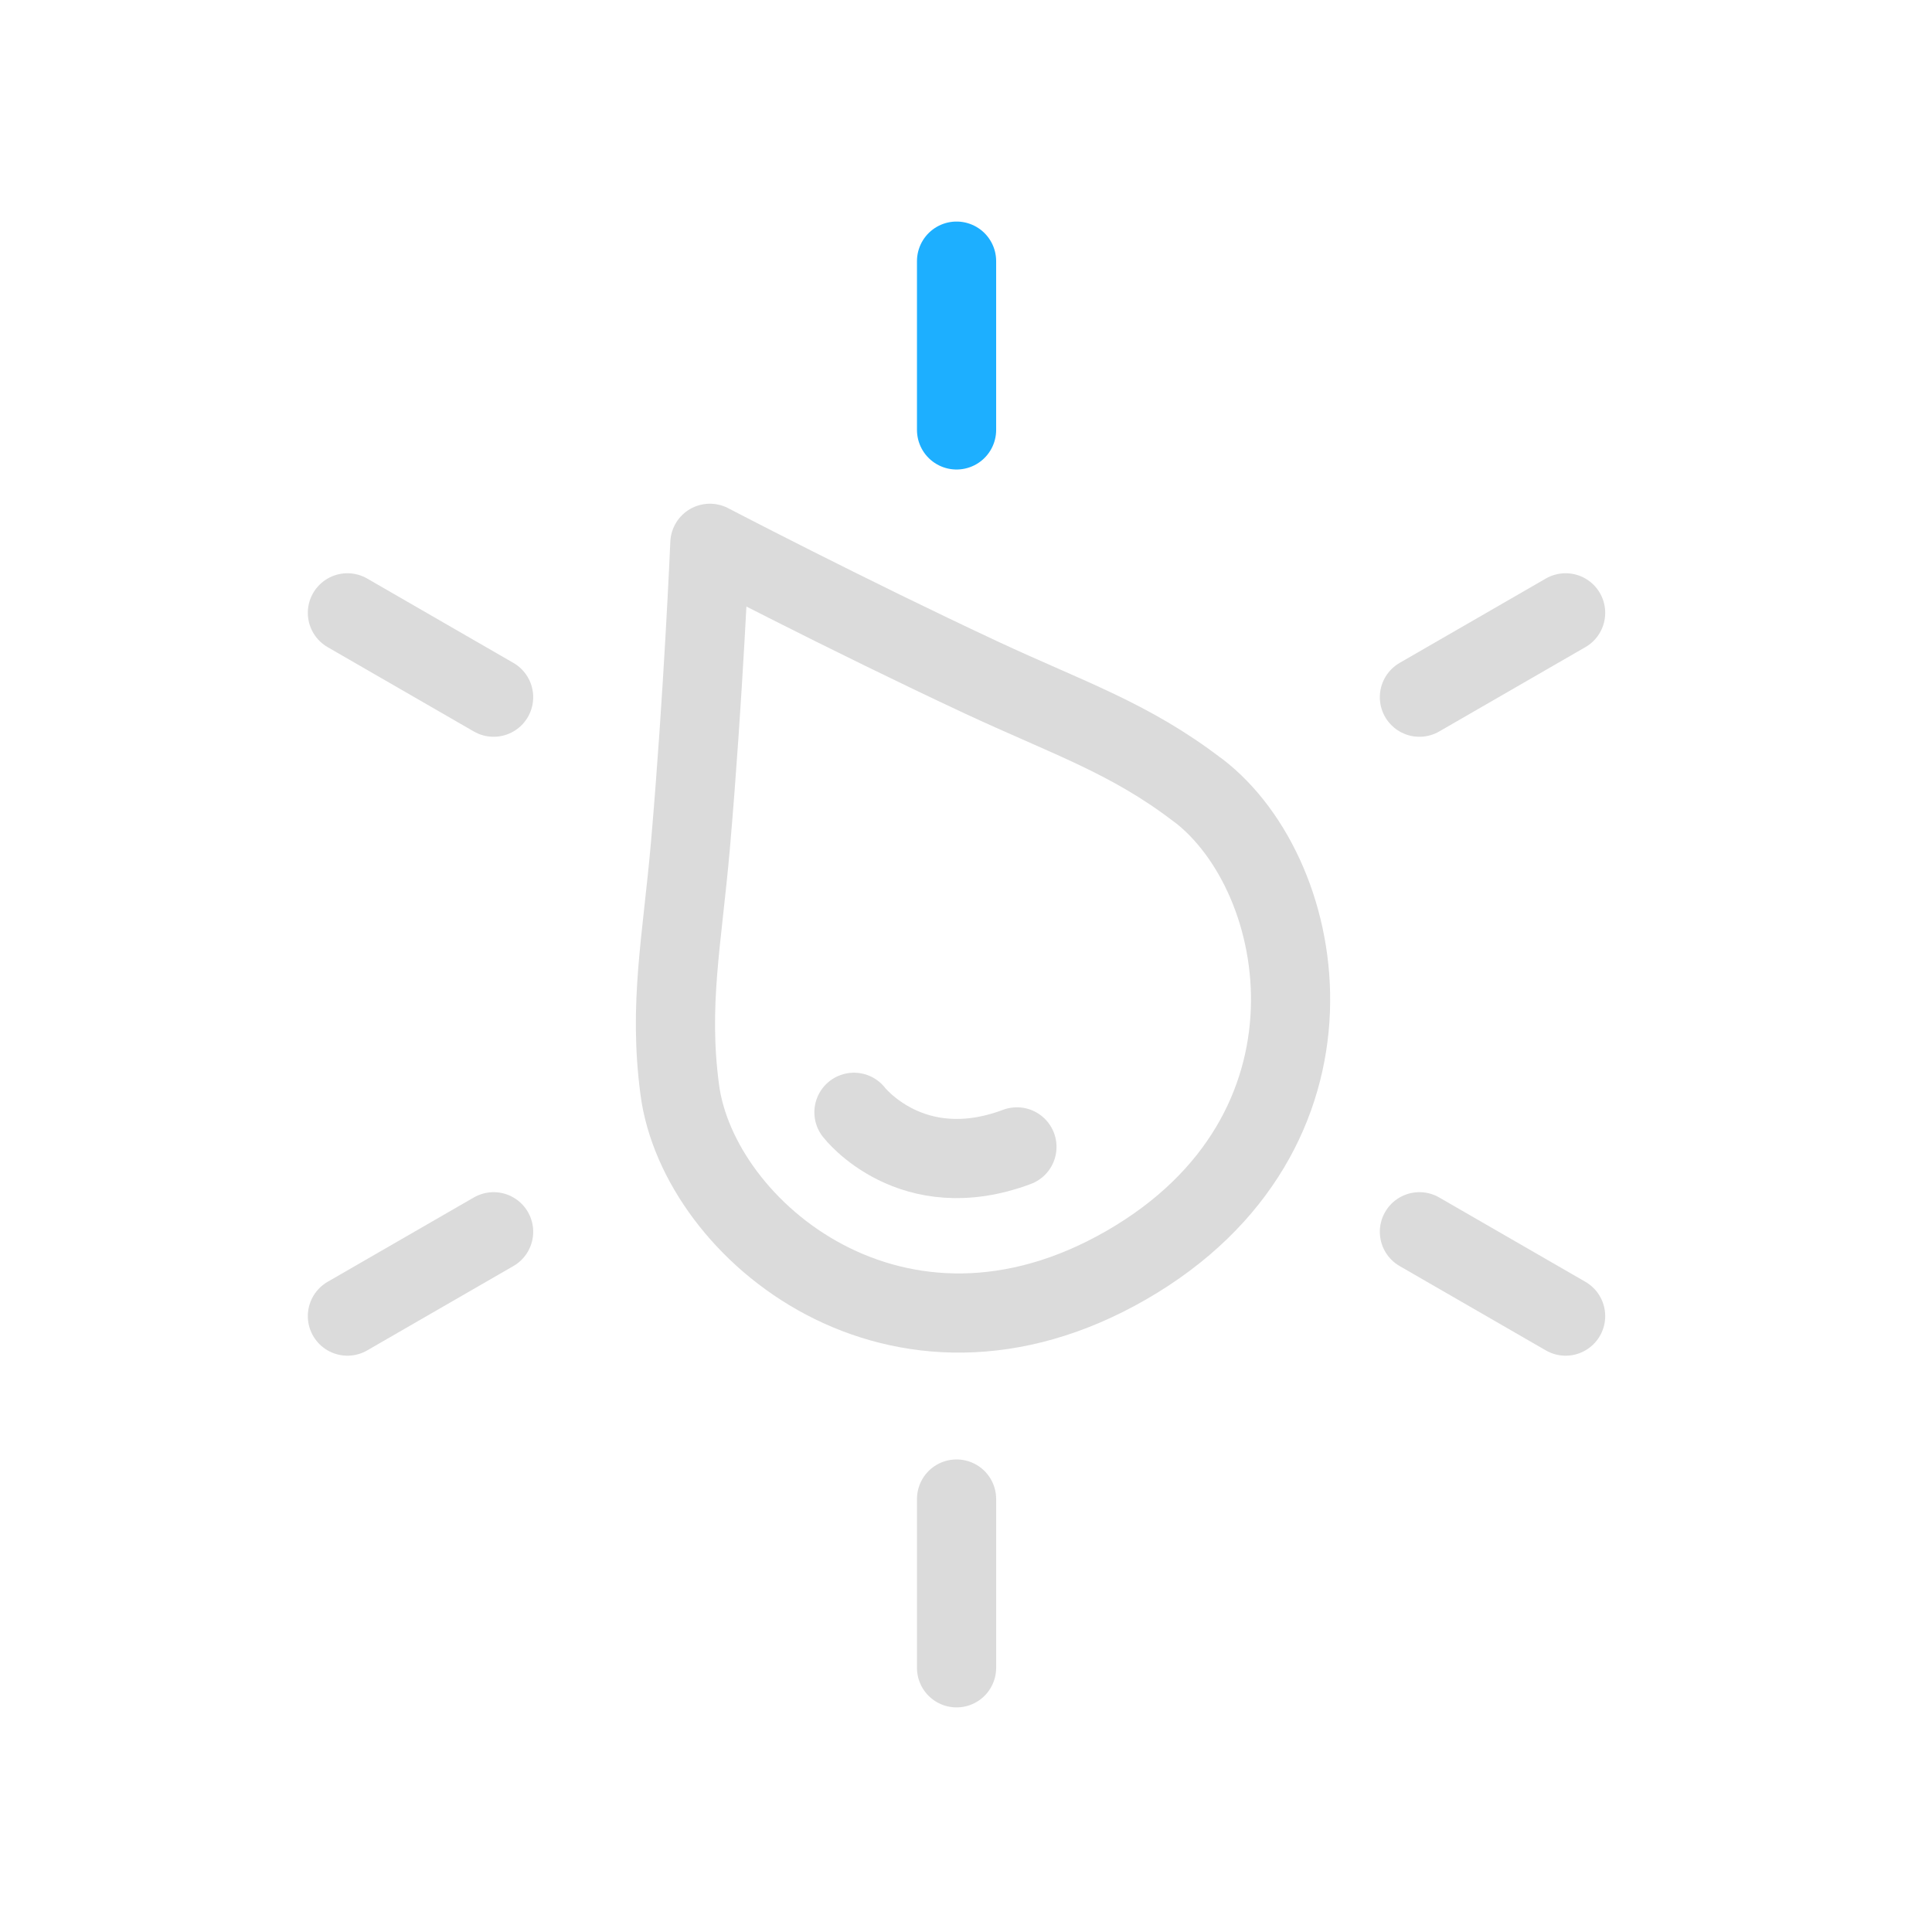
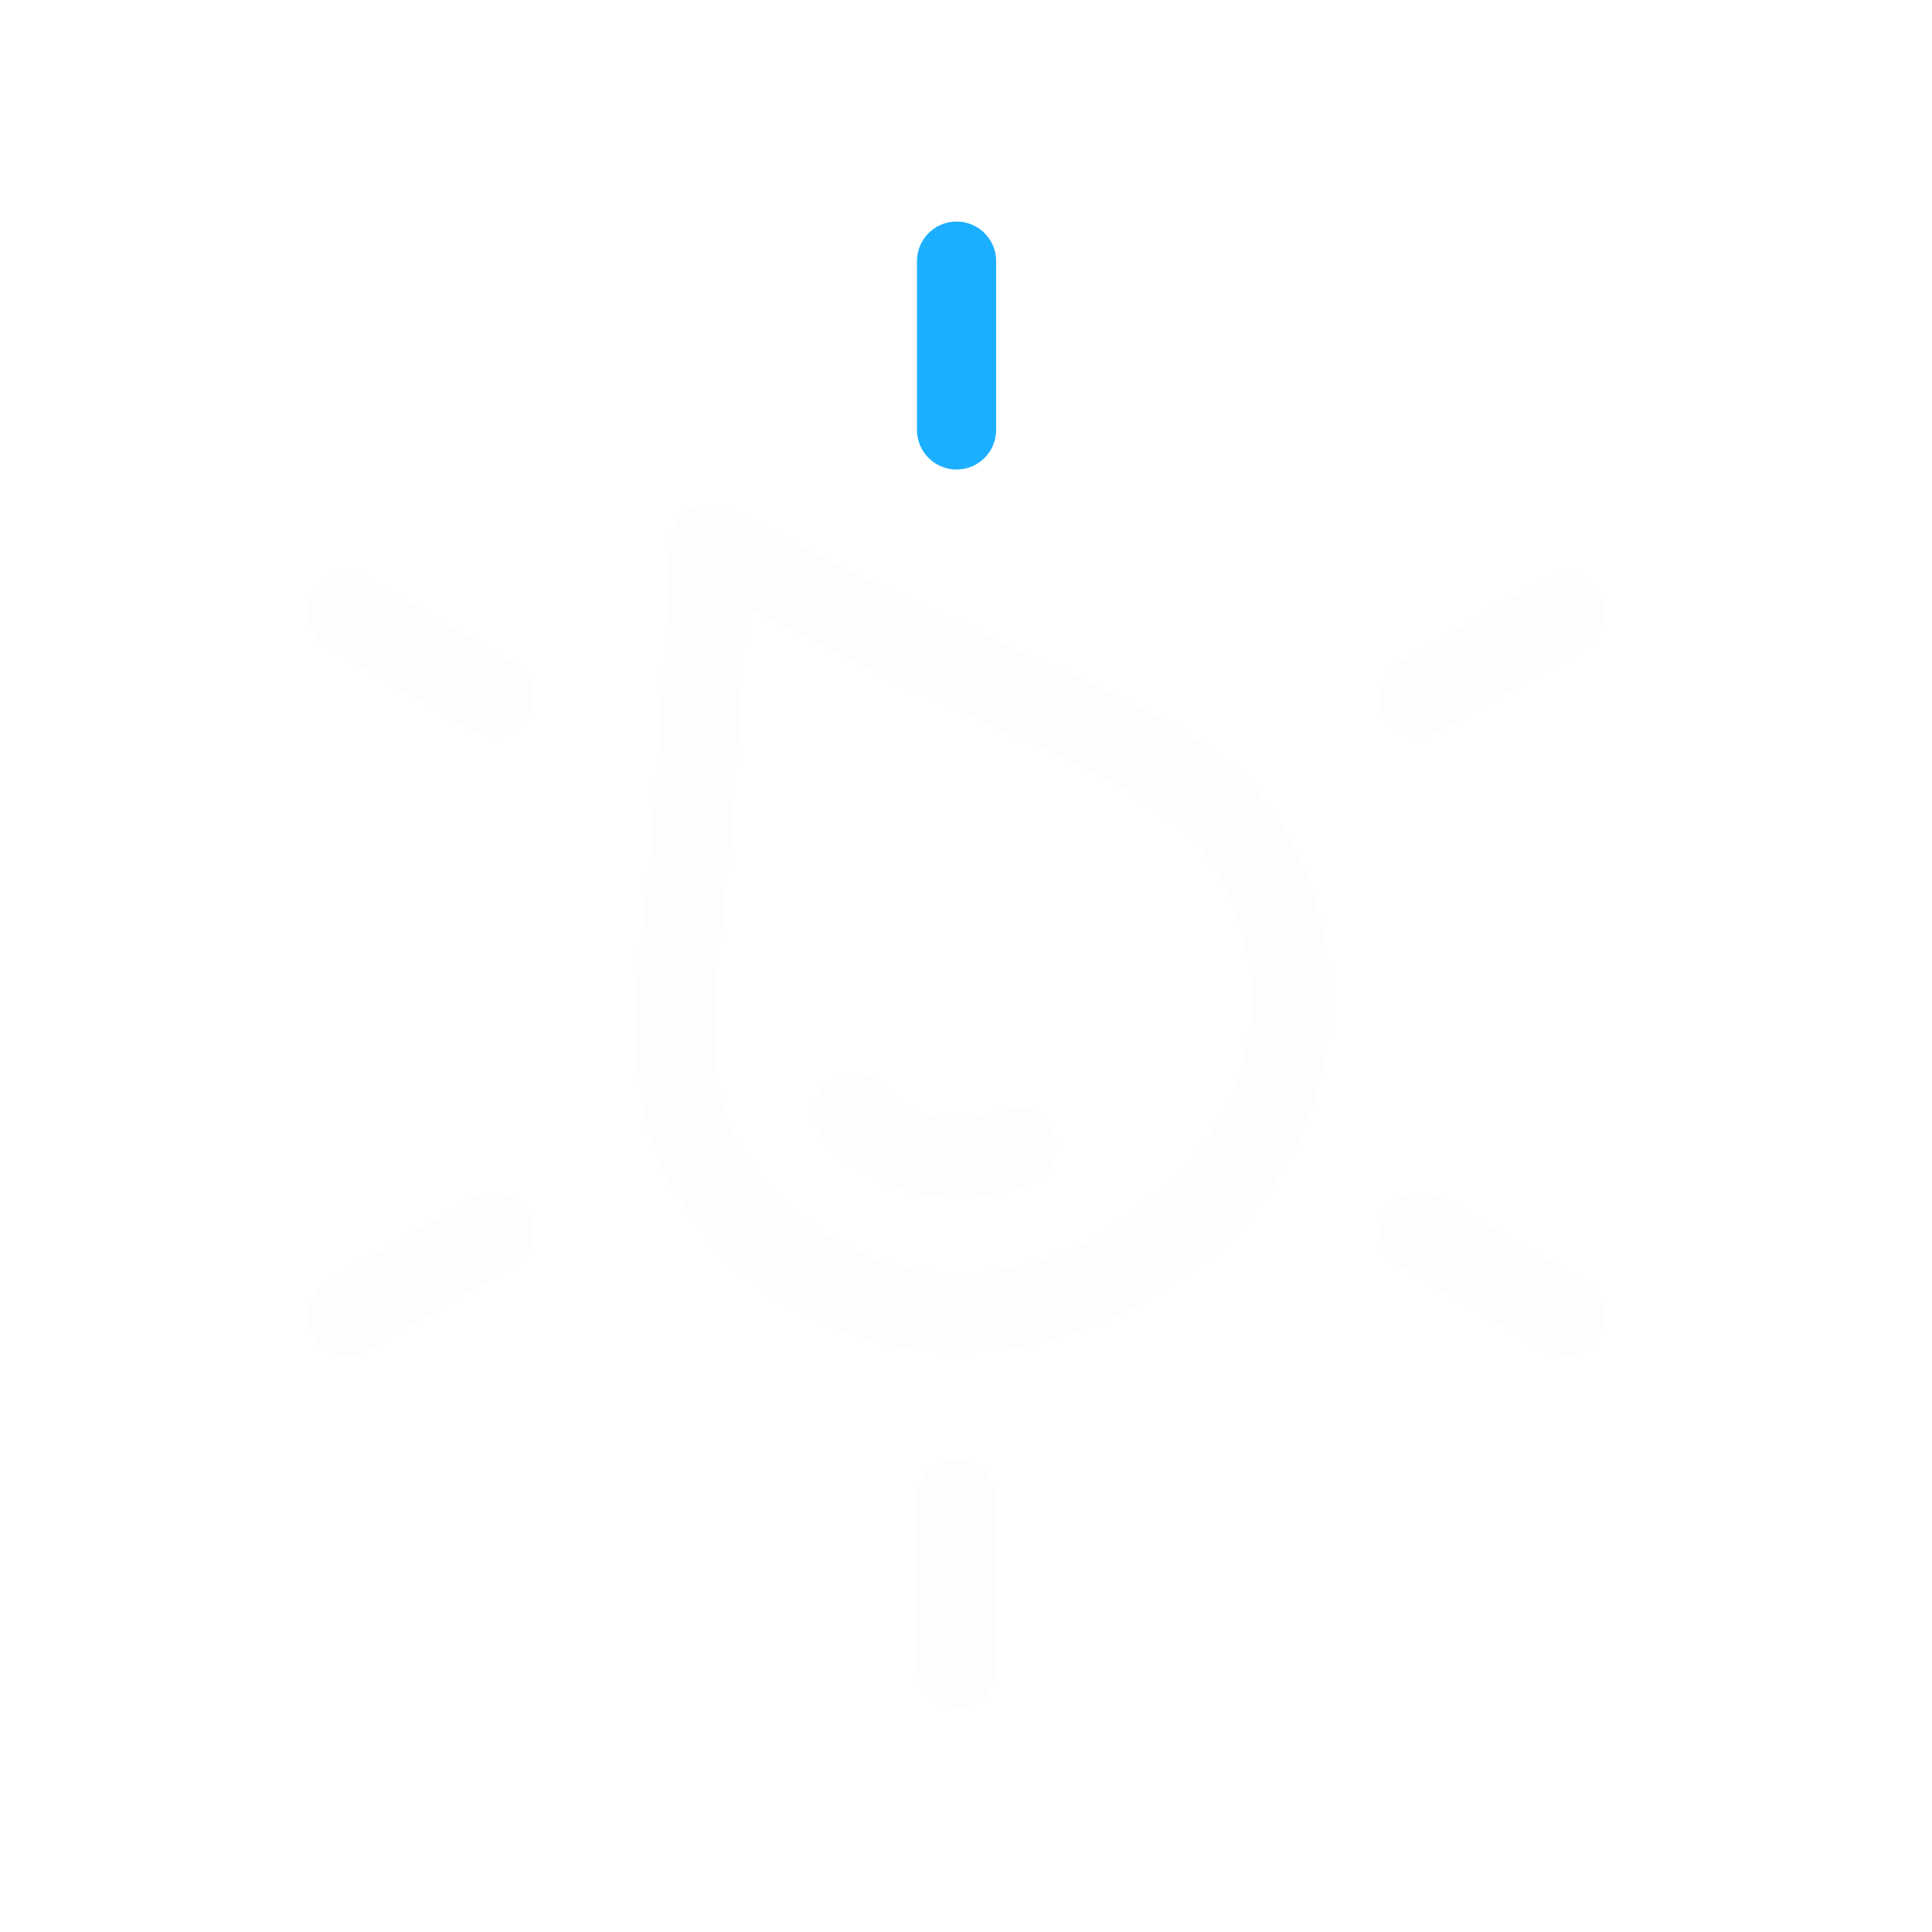
<svg xmlns="http://www.w3.org/2000/svg" width="122" height="122" viewBox="0 0 122 122">
  <g id="그룹_21150" data-name="그룹 21150" transform="translate(-117 -246)">
-     <path id="패스_7747" data-name="패스 7747" d="M207.47,238.07s3.611,4.686,10.291,2.185" transform="translate(-36.545 78.168)" fill="rgba(0,0,0,0)" stroke="#dbdbdb" stroke-linecap="round" stroke-width="5" />
+     <path id="패스_7747" data-name="패스 7747" d="M207.47,238.07s3.611,4.686,10.291,2.185" transform="translate(-36.545 78.168)" fill="rgba(0,0,0,0)" stroke="#fdfdfd" stroke-linecap="round" stroke-width="5" />
    <g id="그룹_21149" data-name="그룹 21149">
      <line id="선_76" data-name="선 76" y2="10.658" transform="translate(177.404 262.49)" fill="none" stroke="#1dafff" stroke-linecap="round" stroke-width="5" />
-       <line id="선_77" data-name="선 77" x2="9.232" y2="5.326" transform="translate(138.938 284.699)" fill="none" stroke="#dbdbdb" stroke-linecap="round" stroke-width="5" />
-       <line id="선_78" data-name="선 78" y1="5.326" x2="9.232" transform="translate(138.938 323.782)" fill="none" stroke="#dbdbdb" stroke-linecap="round" stroke-width="5" />
-       <line id="선_79" data-name="선 79" y1="10.658" transform="translate(177.404 340.659)" fill="none" stroke="#dbdbdb" stroke-linecap="round" stroke-width="5" />
-       <line id="선_80" data-name="선 80" x1="9.232" y1="5.326" transform="translate(206.632 323.782)" fill="none" stroke="#dbdbdb" stroke-linecap="round" stroke-width="5" />
-       <line id="선_81" data-name="선 81" x1="9.232" y2="5.326" transform="translate(206.632 284.699)" fill="none" stroke="#dbdbdb" stroke-linecap="round" stroke-width="5" />
-       <path id="패스_7748" data-name="패스 7748" d="M218.652,184.127c-4.319-3.317-8.219-4.577-13.7-7.134-8.519-3.978-17.136-8.473-17.136-8.473s-.413,9.712-1.229,19.079c-.527,6.024-1.39,10.033-.672,15.431,1.178,8.907,13.809,19.378,28.218,11.061s11.65-24.493,4.531-29.964Z" transform="translate(-25.989 111.788)" fill="rgba(0,0,0,0)" stroke="#dbdbdb" stroke-linejoin="round" stroke-width="5" />
+       <line id="선_77" data-name="선 77" x2="9.232" y2="5.326" transform="translate(138.938 284.699)" fill="none" stroke="#fdfdfd" stroke-linecap="round" stroke-width="5" />
+       <line id="선_78" data-name="선 78" y1="5.326" x2="9.232" transform="translate(138.938 323.782)" fill="none" stroke="#fdfdfd" stroke-linecap="round" stroke-width="5" />
+       <path id="패스_7748" data-name="패스 7748" d="M218.652,184.127c-4.319-3.317-8.219-4.577-13.7-7.134-8.519-3.978-17.136-8.473-17.136-8.473s-.413,9.712-1.229,19.079c-.527,6.024-1.39,10.033-.672,15.431,1.178,8.907,13.809,19.378,28.218,11.061s11.65-24.493,4.531-29.964Z" transform="translate(-25.989 111.788)" fill="rgba(0,0,0,0)" stroke="#fdfdfd" stroke-linejoin="round" stroke-width="5" />
+       <line id="선_79" data-name="선 79" y1="10.658" transform="translate(177.404 340.659)" fill="none" stroke="#fdfdfd" stroke-linecap="round" stroke-width="5" />
+       <line id="선_80" data-name="선 80" x1="9.232" y1="5.326" transform="translate(206.632 323.782)" fill="none" stroke="#fdfdfd" stroke-linecap="round" stroke-width="5" />
+       <line id="선_81" data-name="선 81" x1="9.232" y2="5.326" transform="translate(206.632 284.699)" fill="none" stroke="#fdfdfd" stroke-linecap="round" stroke-width="5" />
    </g>
    <rect id="사각형_24261" data-name="사각형 24261" width="122" height="122" transform="translate(117 246)" fill="none" opacity="0.5" />
  </g>
</svg>
